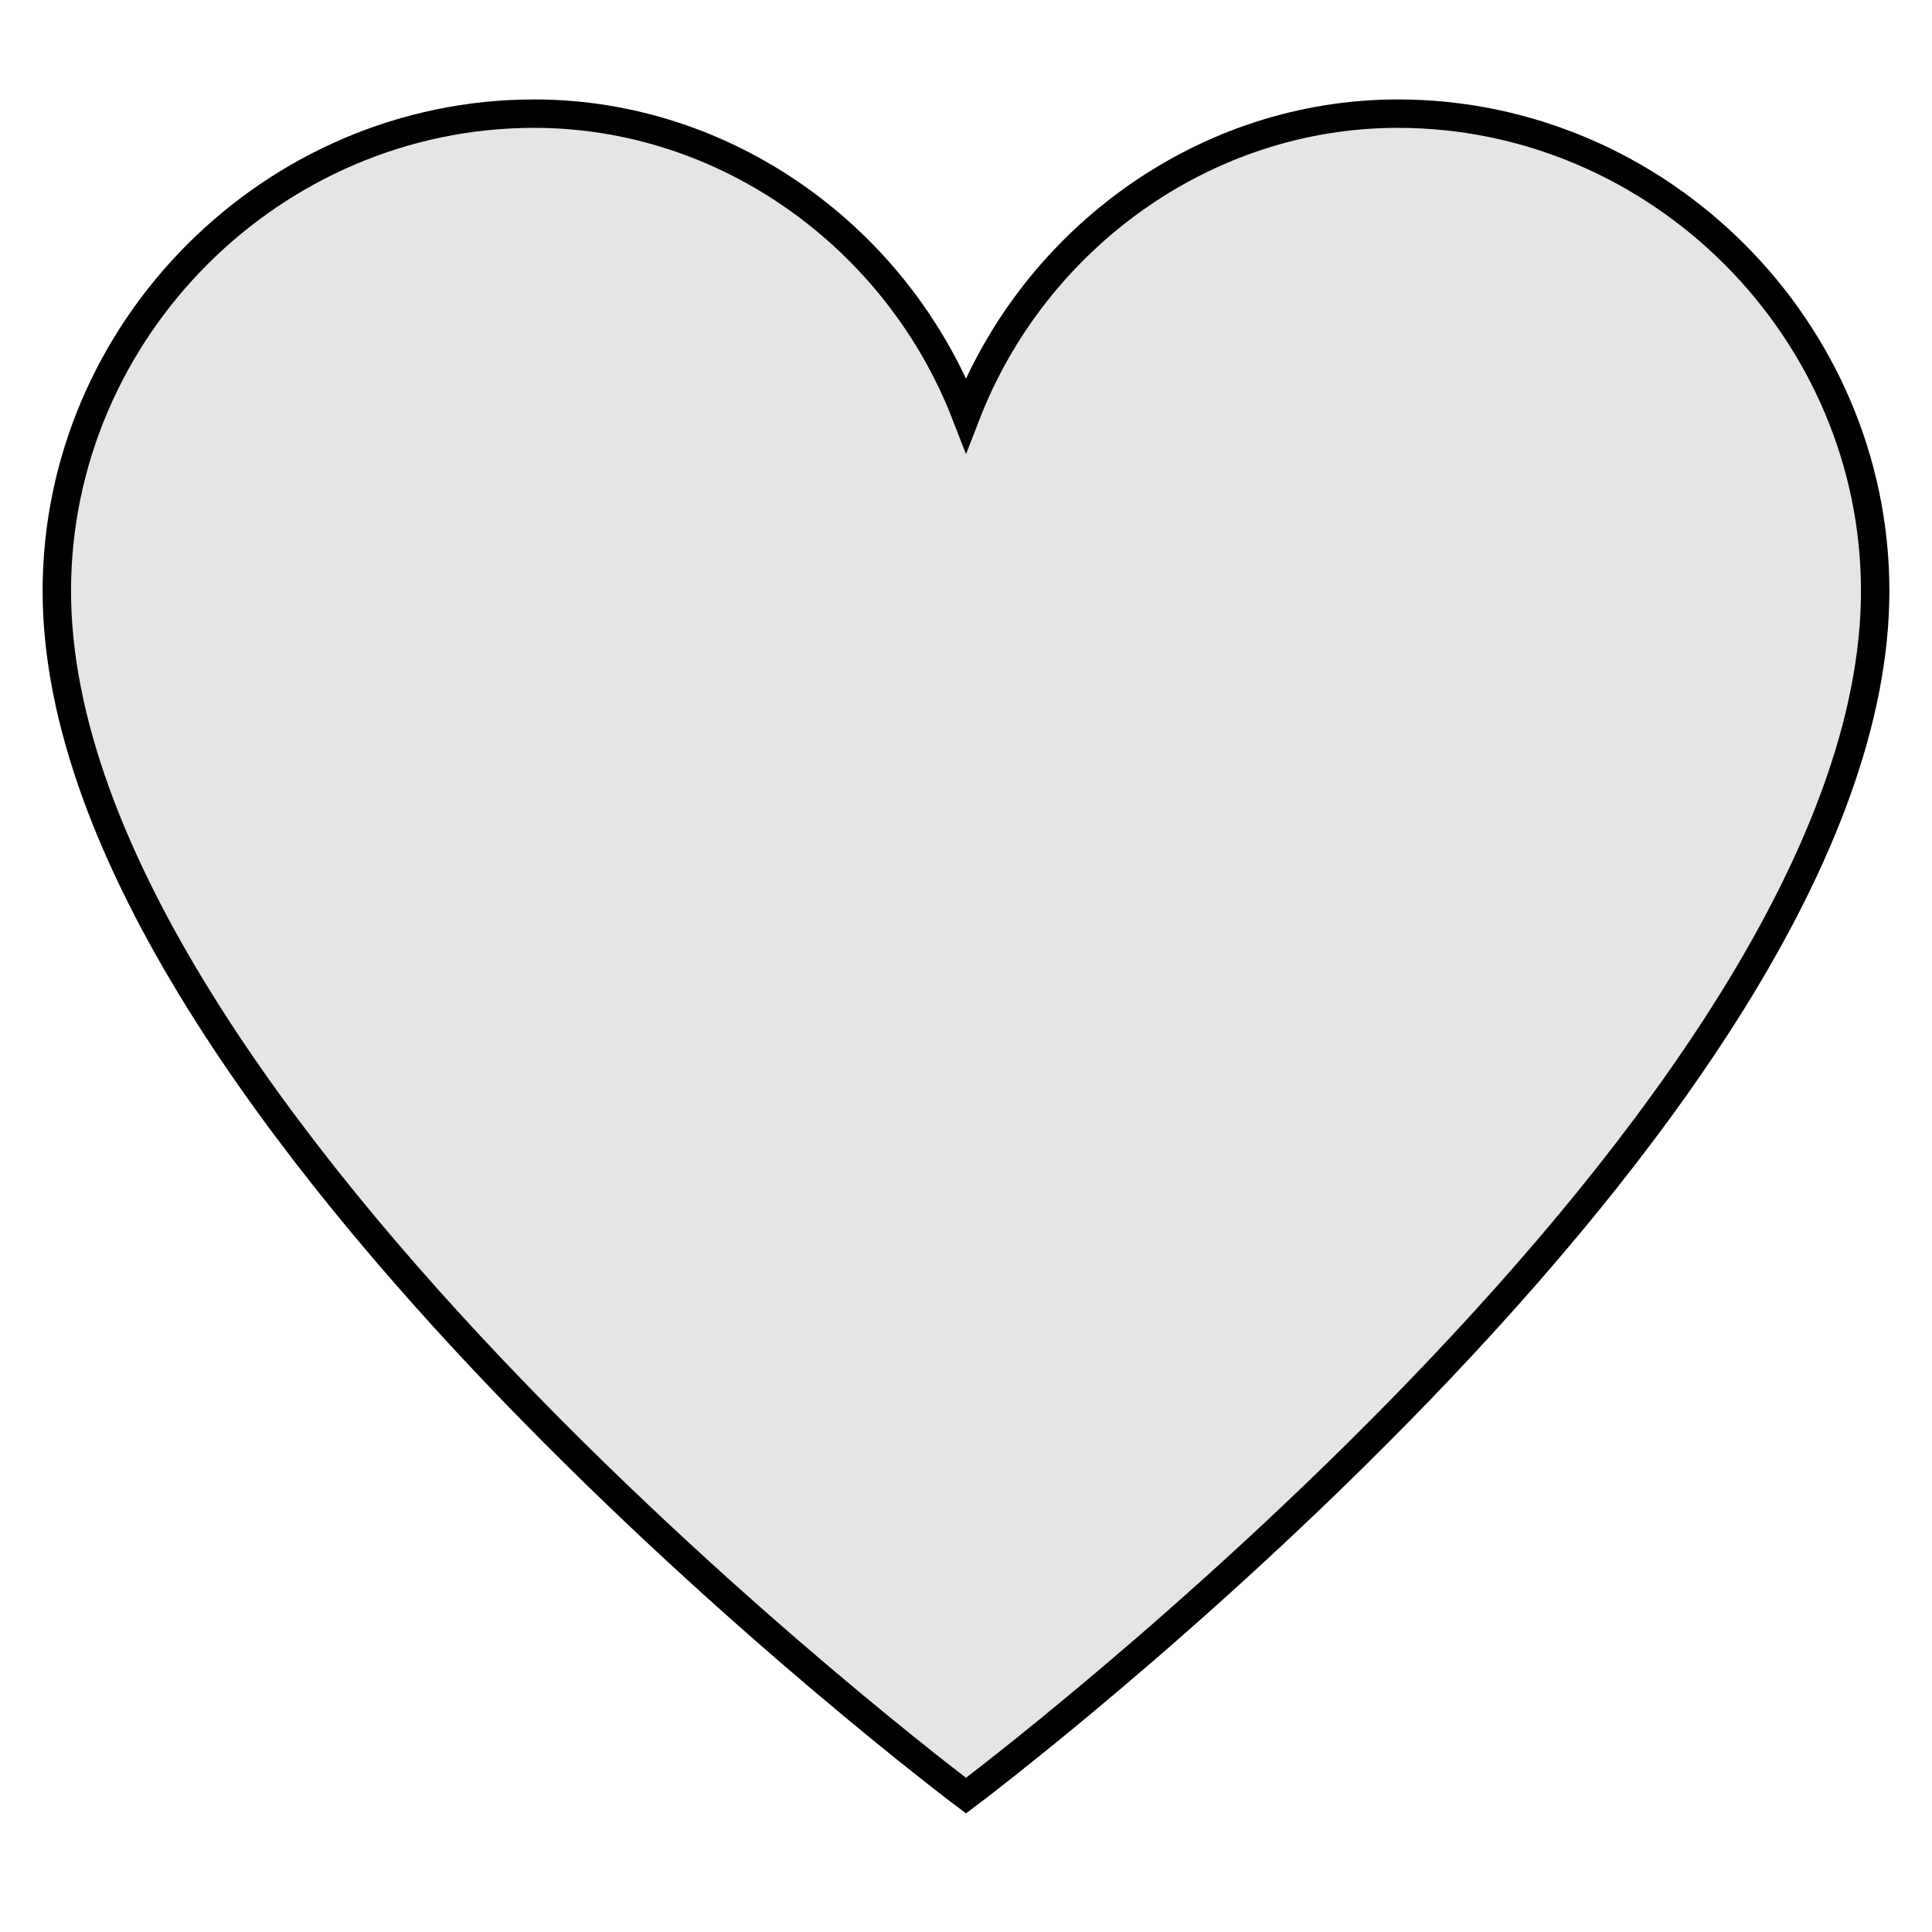
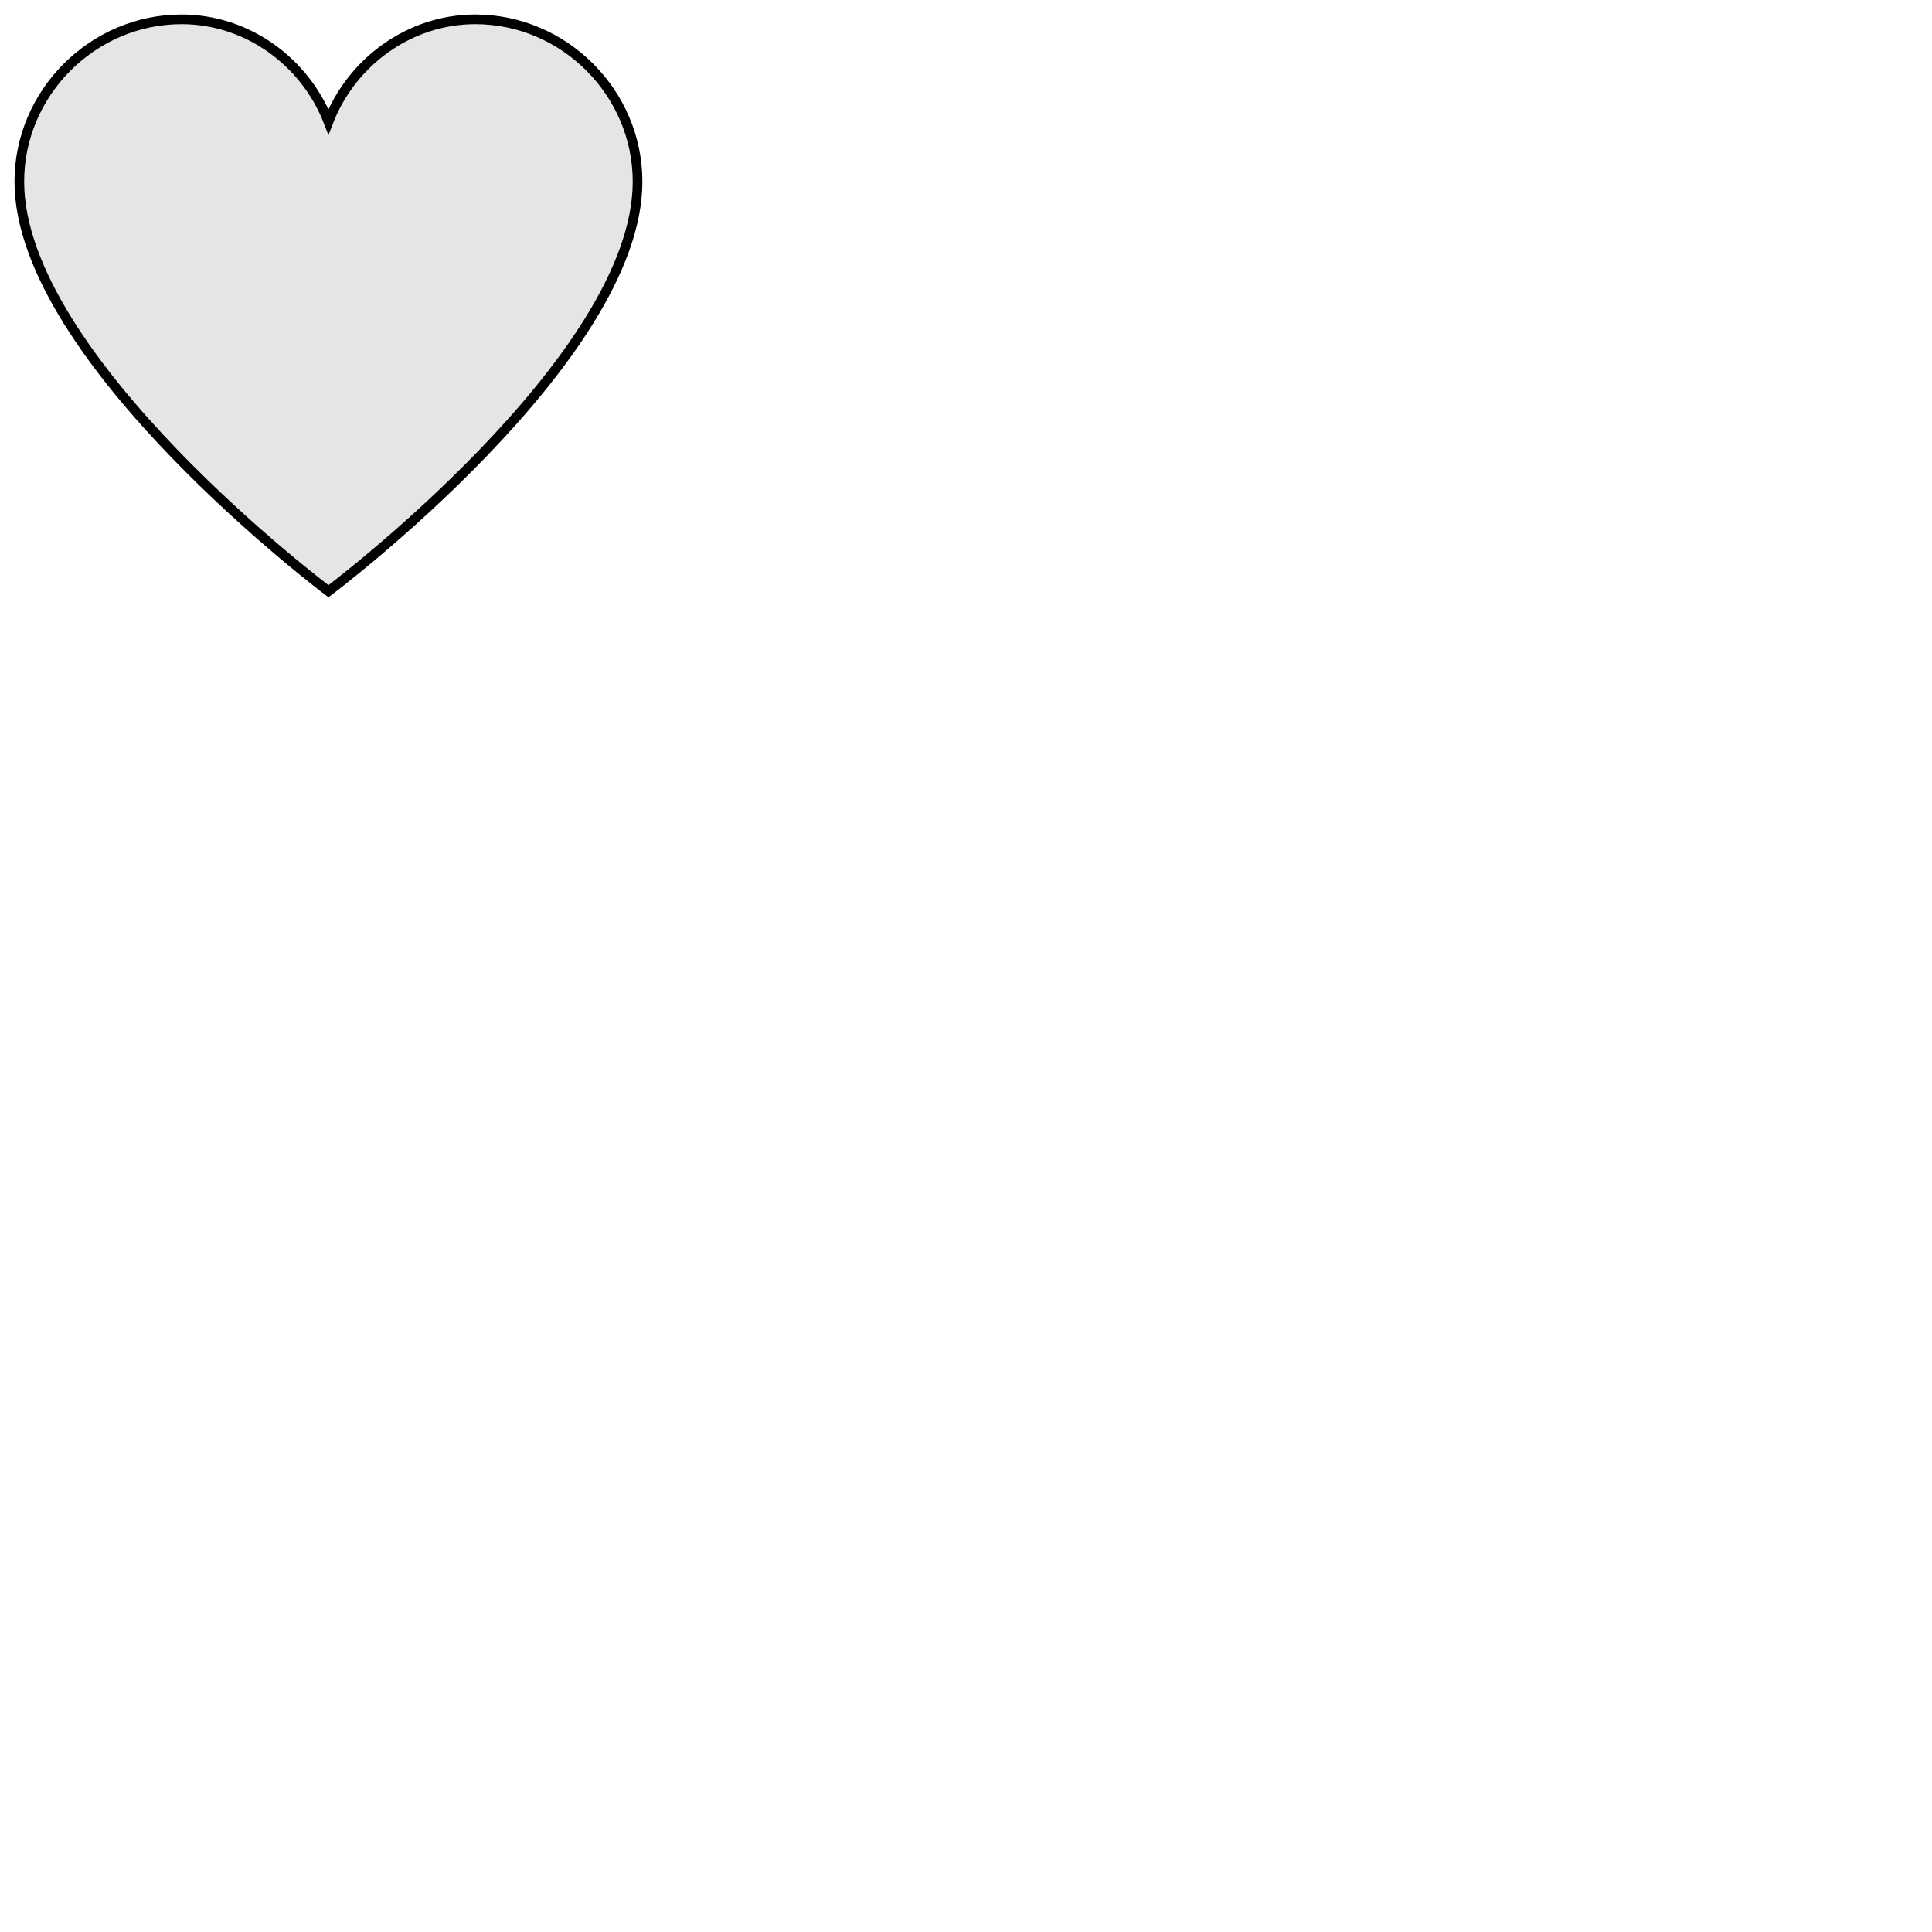
- <svg xmlns="http://www.w3.org/2000/svg" width="100" height="100" viewBox="-1 -1 34 32">
+ <svg xmlns="http://www.w3.org/2000/svg" width="100" height="100" viewBox="-1 -1 100 100">
  <path d="M23.6,0c-3.4,0-6.4,2.2-7.6,5.3C14.8,2.2,11.8,0,8.4,0C3.8,0,0,3.8,0,8.4     c0,9.2,16,21.2,16,21.2s16-12,16-21.2C32,3.8,28.2,0,23.6,0z" fill="#e5e5e5" stroke="black" stroke-width="0.5" />
</svg>
